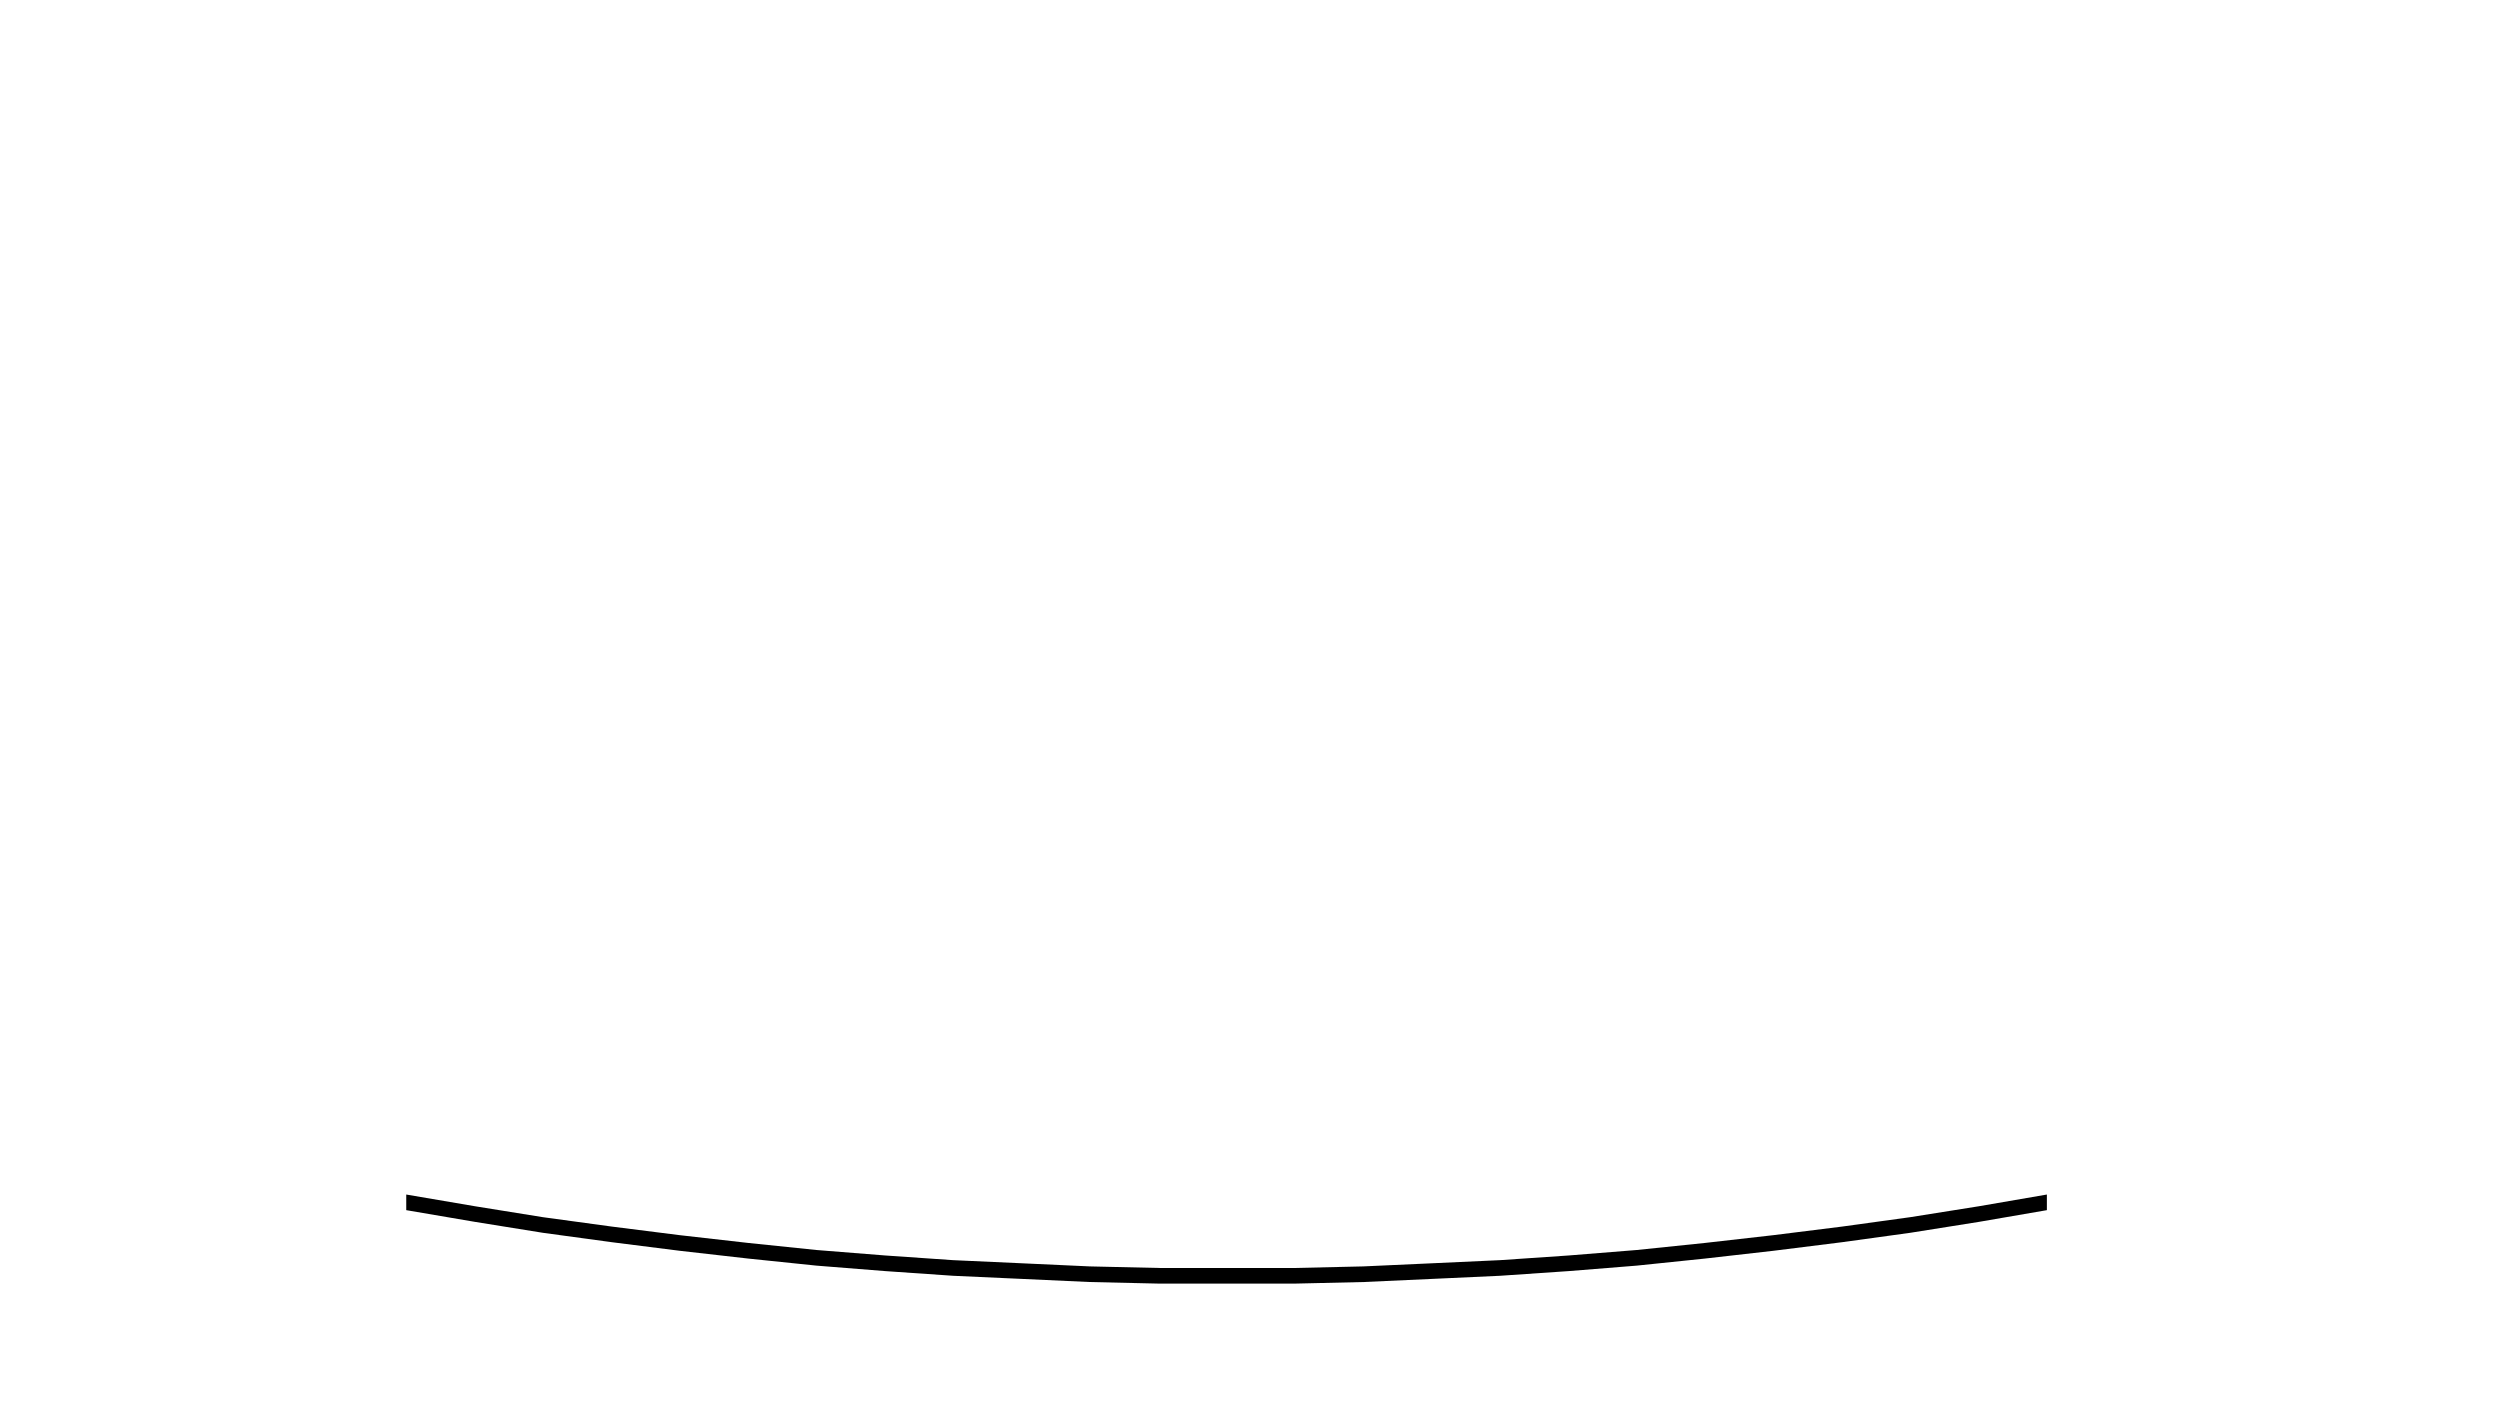
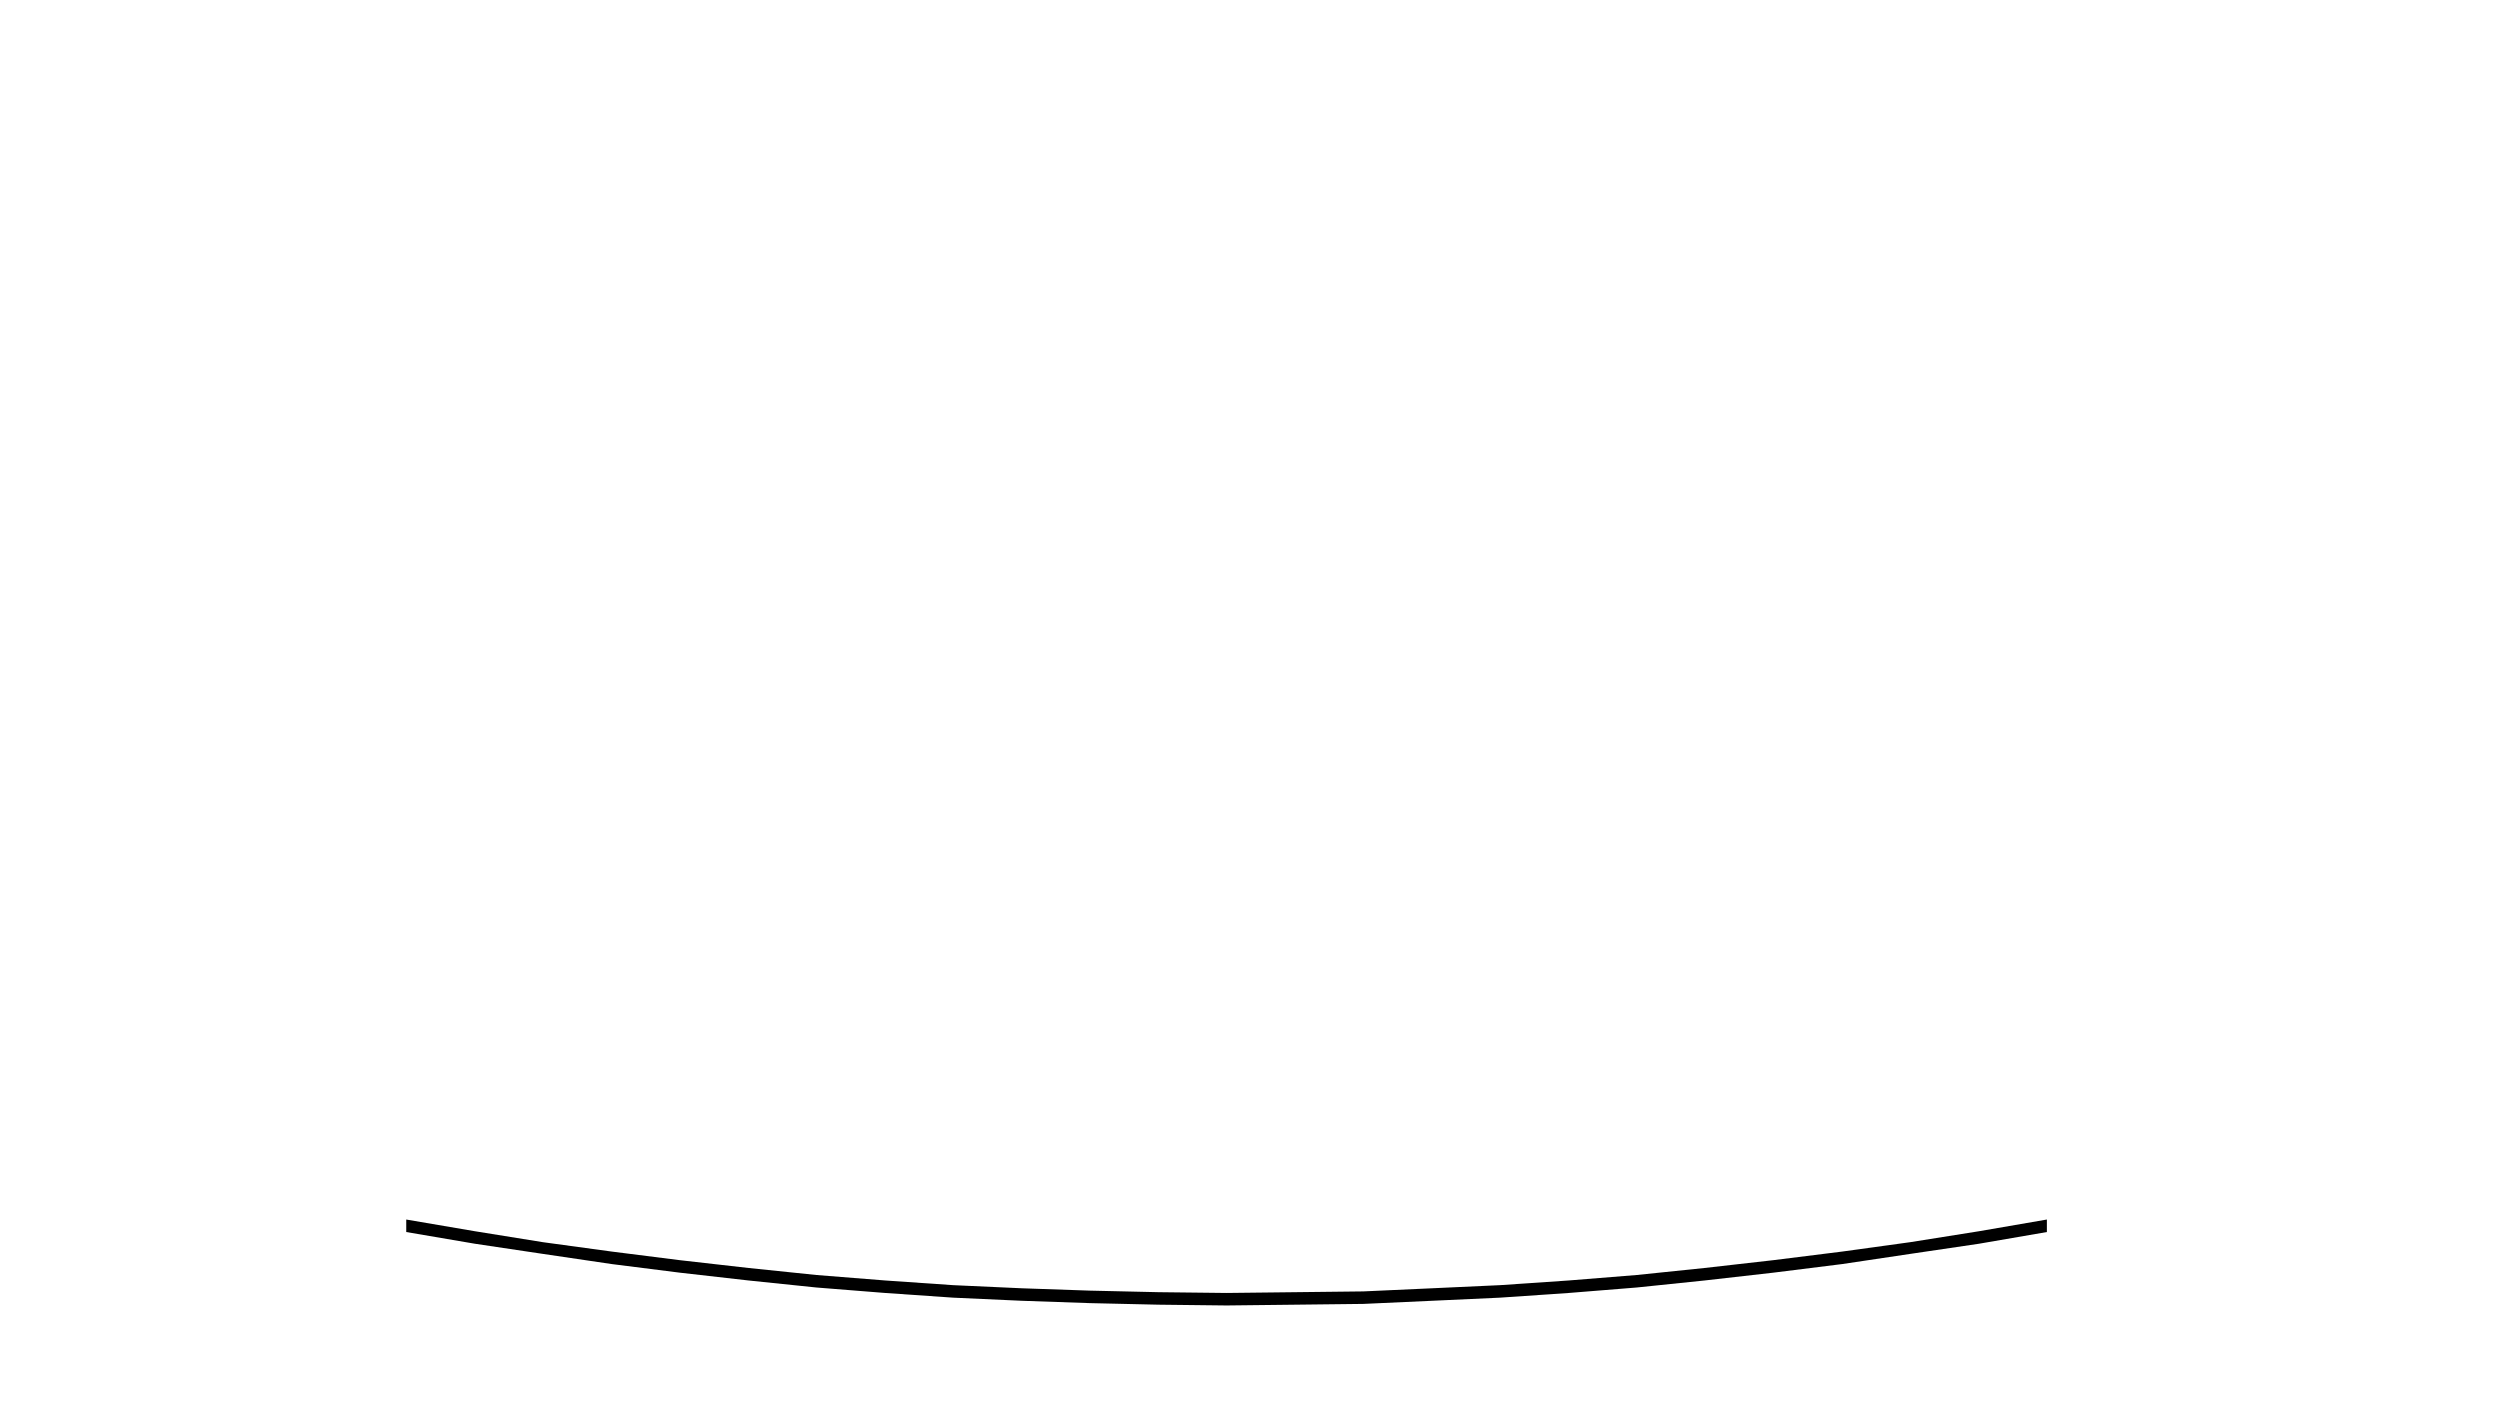
<svg xmlns="http://www.w3.org/2000/svg" viewBox="0 0 320 180">
-   <polygon class="fg" points="52,152.9 60.8,154.4 69.5,155.8 78.3,157 87,158.1 95.8,159.1 104.5,160 113.3,160.7 122,161.3 130.8,161.7 139.5,162.1 148.3,162.3 157,162.3 165.8,162.3 174.5,162.1 183.3,161.7 192,161.3 200.8,160.7 209.5,160 218.2,159.1 227,158.1 235.8,157 244.5,155.8 253.3,154.4 262,152.9 262,154.9 253.3,156.4 244.5,157.8 235.8,159 227,160.1 218.2,161.1 209.5,162 200.8,162.7 192,163.3 183.3,163.7 174.5,164.1 165.8,164.3 157,164.3 148.3,164.3 139.5,164.1 130.8,163.7 122,163.3 113.3,162.7 104.5,162 95.8,161.1 87,160.1 78.3,159 69.5,157.8 60.8,156.4 52,154.9" />
+   <polygon class="dim" points="52,156.1 60.8,157.6 69.5,159 78.3,160.2 87,161.3 95.8,162.3 104.5,163.2 113.3,163.9 122,164.5 130.8,164.9 139.5,165.2 148.3,165.4 157,165.5 165.8,165.4 174.5,165.3 183.3,164.9 192,164.5 200.8,163.9 209.5,163.2 218.2,162.3 227,161.3 235.8,160.2 244.5,159 253.3,157.6 262,156.1 262,157.7 253.3,159.2 244.5,160.5 235.8,161.8 227,162.9 218.2,163.9 209.5,164.8 200.8,165.5 192,166.1 183.3,166.5 174.5,166.9 165.8,167 157,167.1 148.3,167 139.5,166.8 130.8,166.5 122,166.1 113.3,165.5 104.5,164.8 95.8,163.9 87,162.9 78.3,161.8 69.5,160.5 60.8,159.2 52,157.7" />
</svg>
